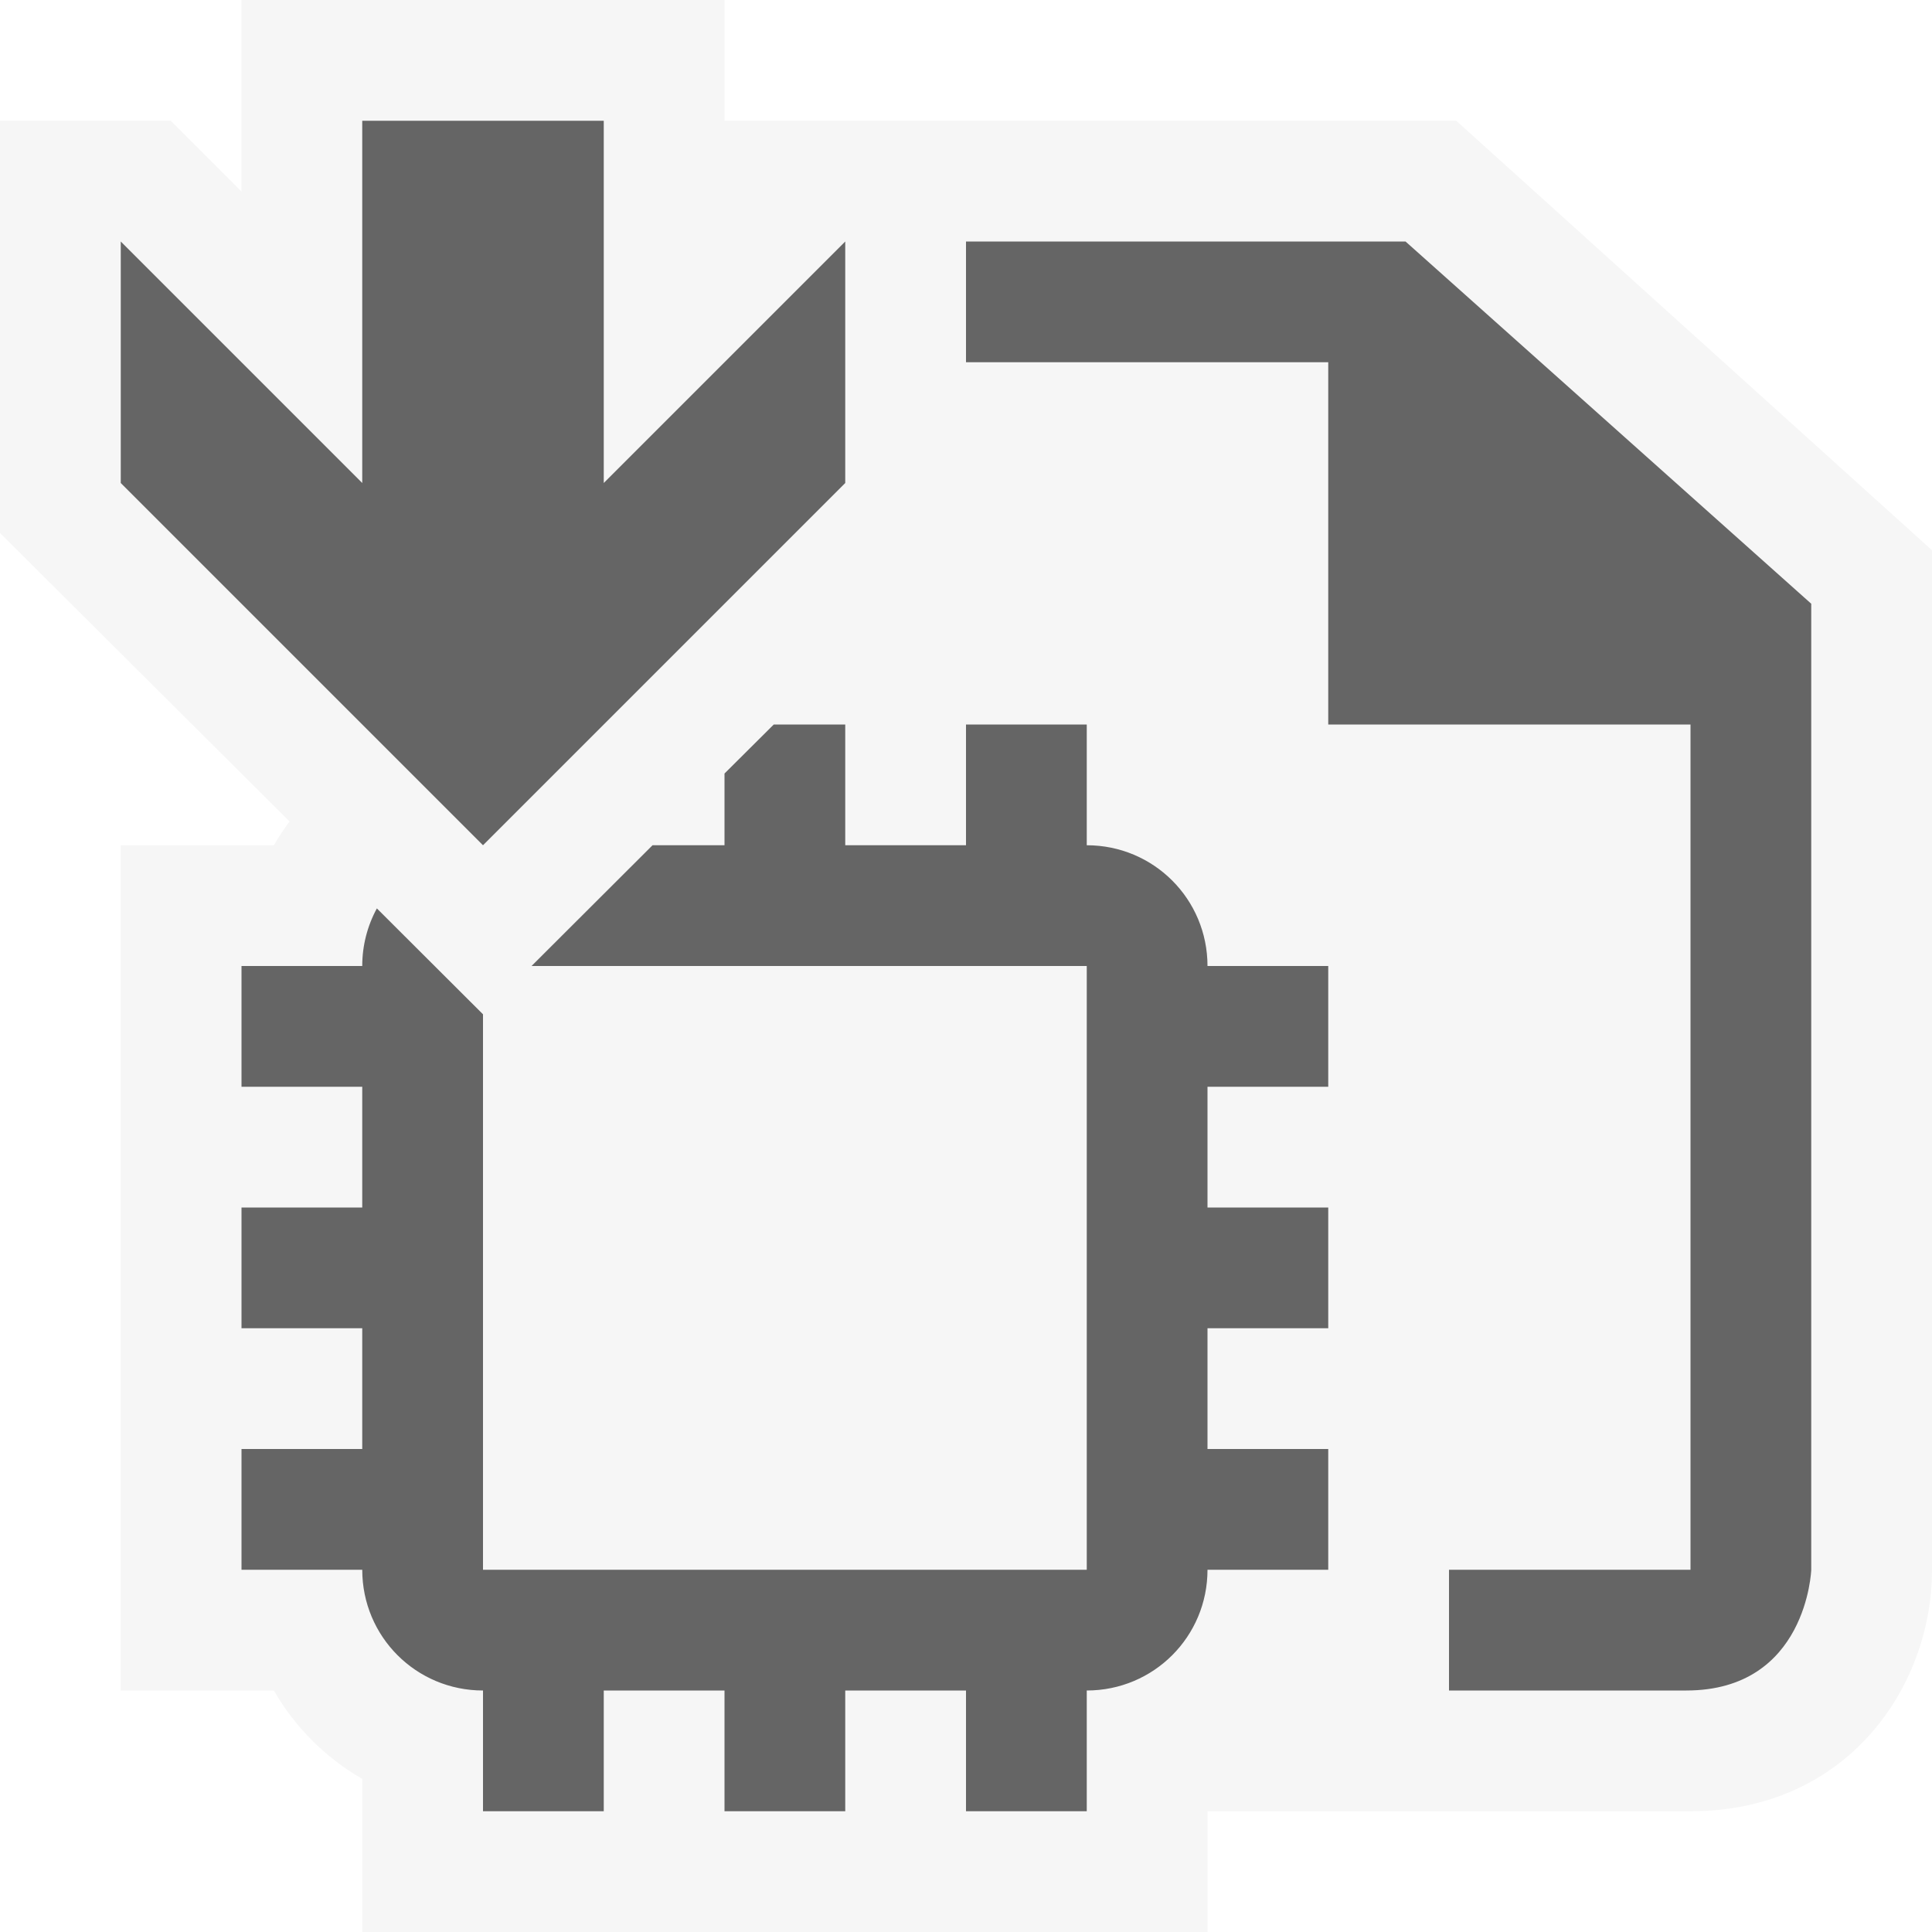
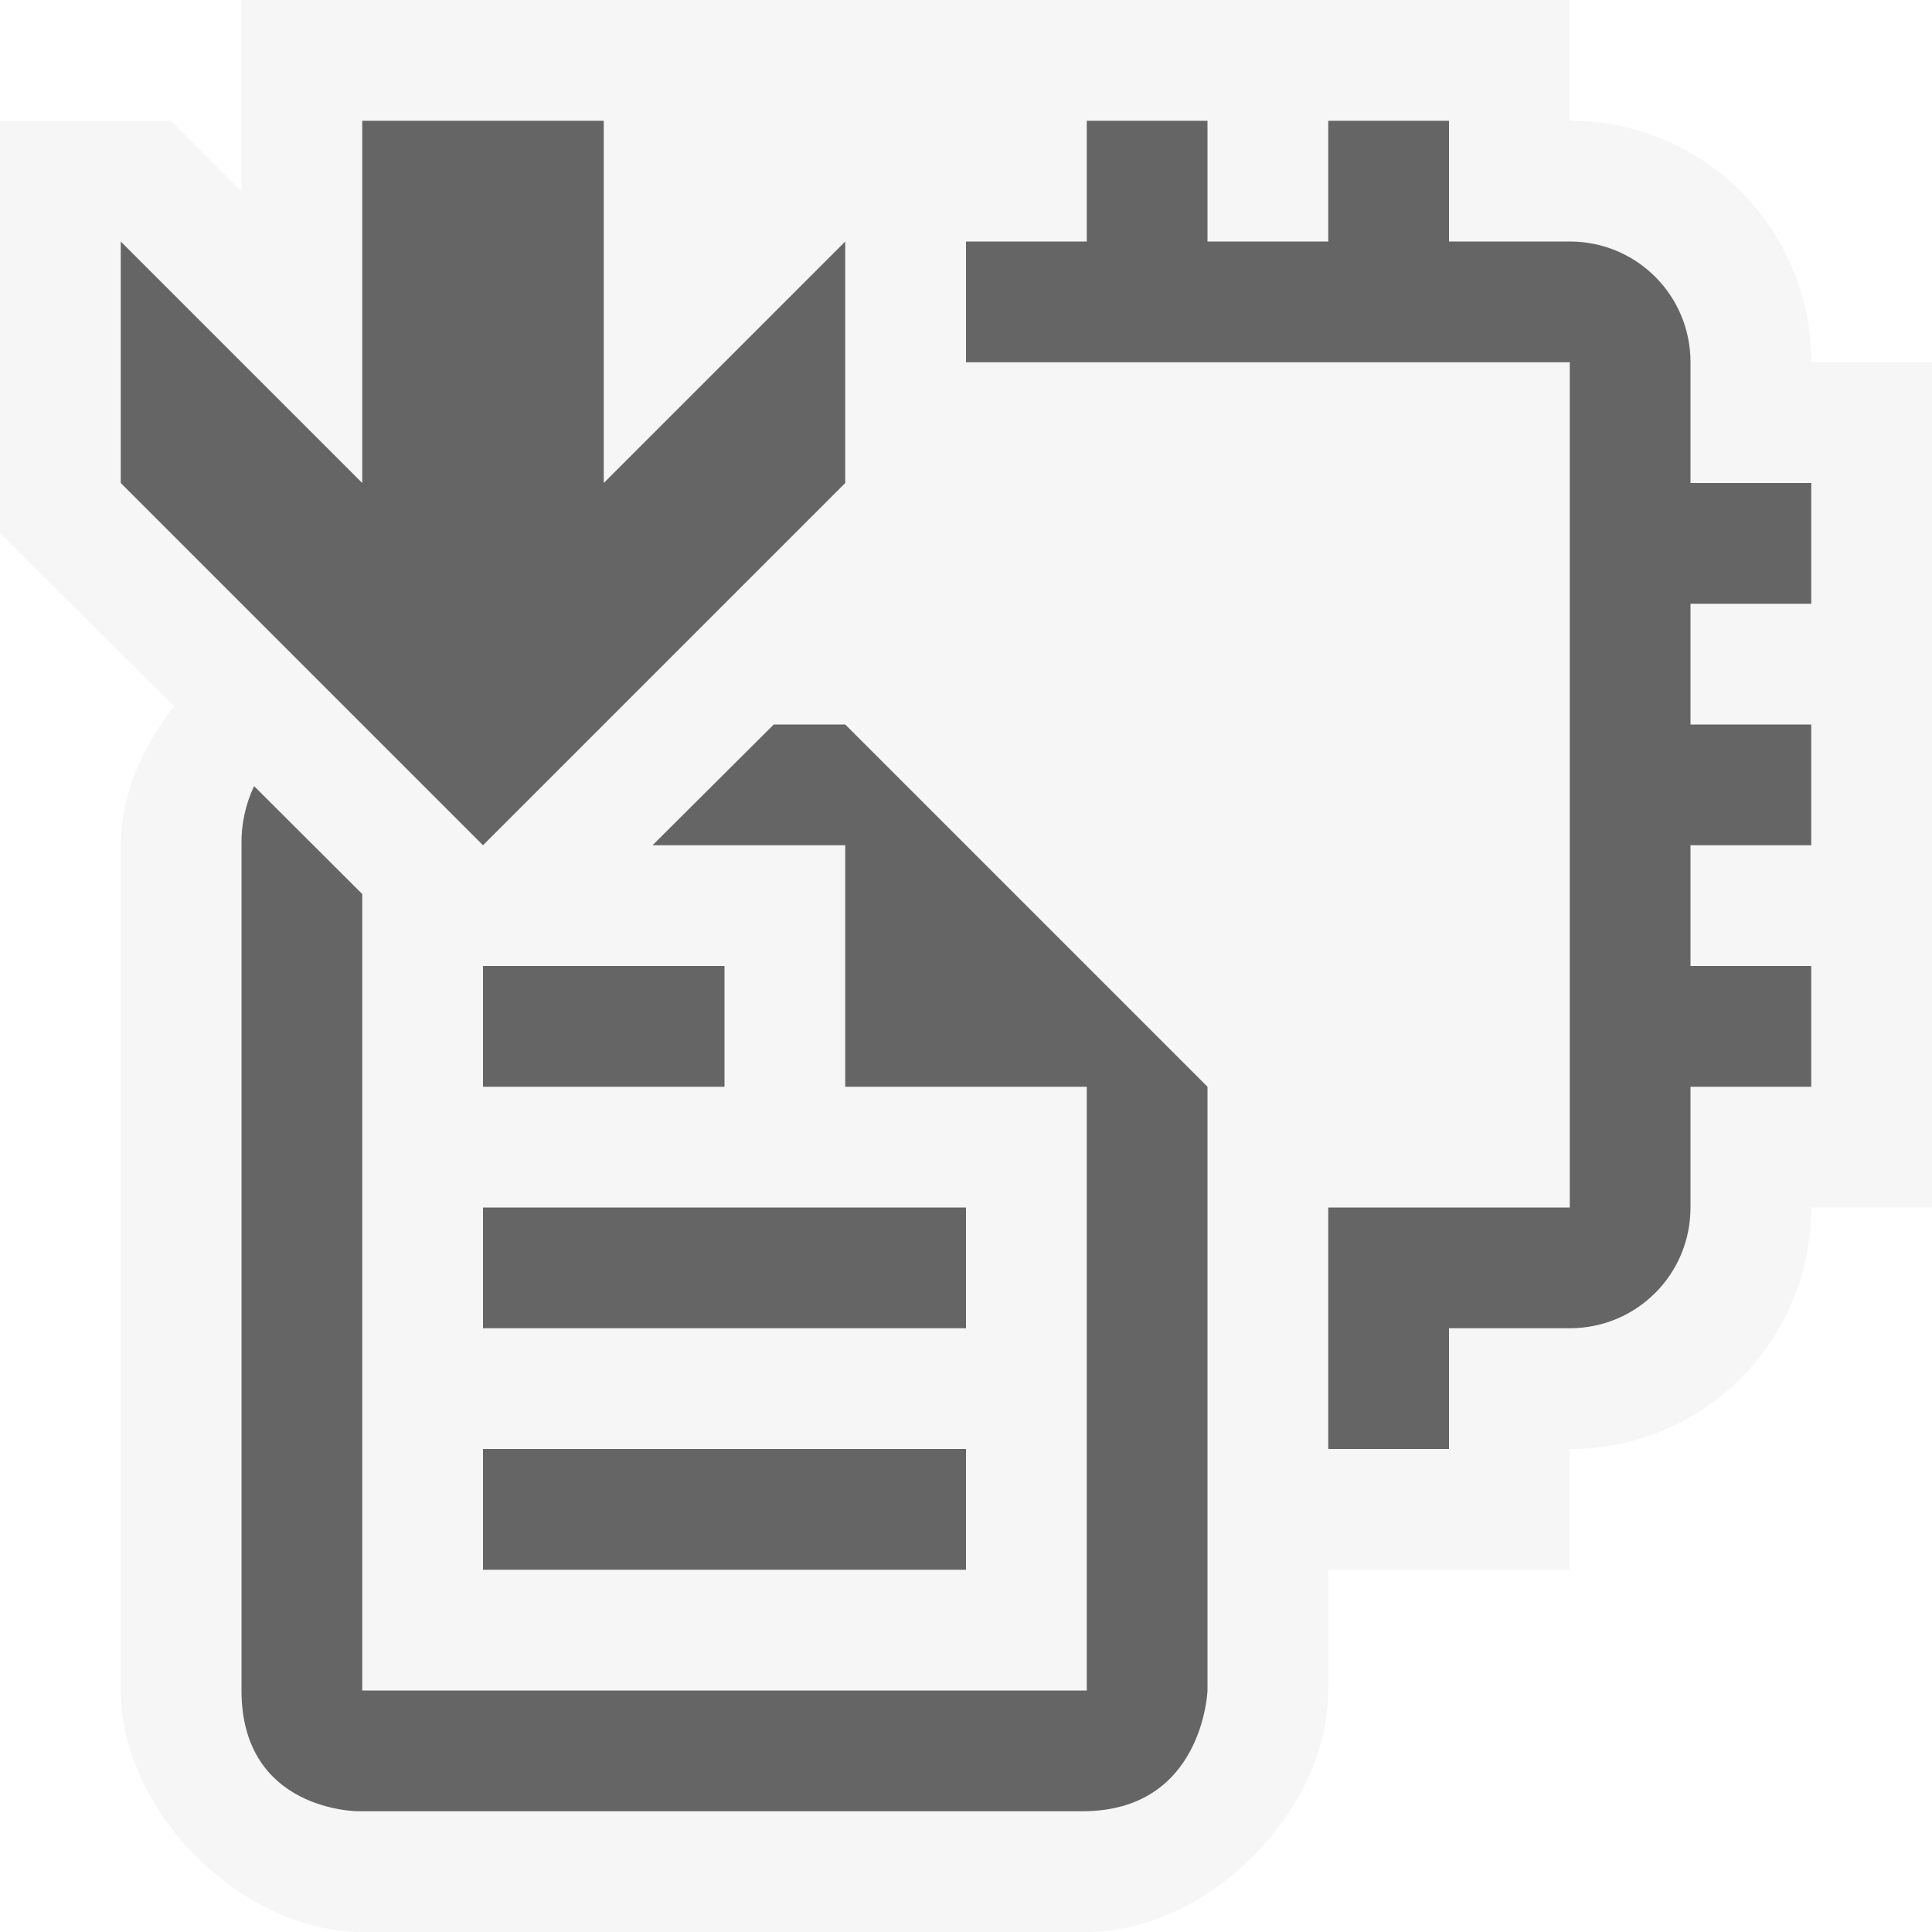
<svg xmlns="http://www.w3.org/2000/svg" viewBox="0 0 16 16">
-   <path d="M2 0v1.586L1.414 1H0v3.414l2.398 2.389a1.985 1.985 0 00-.13.197H1v7h1.268c.175.304.428.557.732.732V16h7v-1h4c1.299 0 2-1.03 2-2V4.557L12.06 1H6V0H2z" fill="#F6F6F6" />
-   <path d="M3 1v3L1 2v2l3 3 3-3V2L5 4V1H3zm5 1v1h3v3h3v7h-2v1h1.965c1 0 1.035-1 1.035-1V5l-3.36-3H8zM6.408 6L6 6.406V7h-.596L4.402 8H9v5H4V8.4l-.879-.877A.996.996 0 003 8H2v1h1v1H2v1h1v1H2v1h1c0 .554.446 1 1 1v1h1v-1h1v1h1v-1h1v1h1v-1c.554 0 1-.446 1-1h1v-1h-1v-1h1v-1h-1V9h1V8h-1c0-.554-.446-1-1-1V6H8v1H7V6h-.592z" fill="#656565" />
+   <path d="M2 0v1.586L1.414 1H0v3.414L1.441 5.85C1.174 6.189 1 6.594 1 7v7c0 1 1 2 2 2h6c1 0 2-1 2-2v-1h2v-1c1.108 0 2-.892 2-2h1V3h-1c0-1.108-.892-2-2-2V0H2z" fill="#F6F6F6" />
+   <path d="M3 1v3L1 2v2l3 3 3-3V2L5 4V1H3zm6 0v1H8v1h5v7h-2v2h1v-1h1c.554 0 1-.446 1-1V9h1V8h-1V7h1V6h-1V5h1V4h-1V3c0-.554-.446-1-1-1h-1V1h-1v1h-1V1H9zM6.408 6L5.404 7H7v2h2v5H3V7.404l-.896-.894A1.096 1.096 0 002 7v7c0 1 .965 1 .965 1h6c1 0 1.035-1 1.035-1V9L7 6h-.592zM4 8v1h2V8H4zm0 2v1h4v-1H4zm0 2v1h4v-1H4z" fill="#656565" />
</svg>
